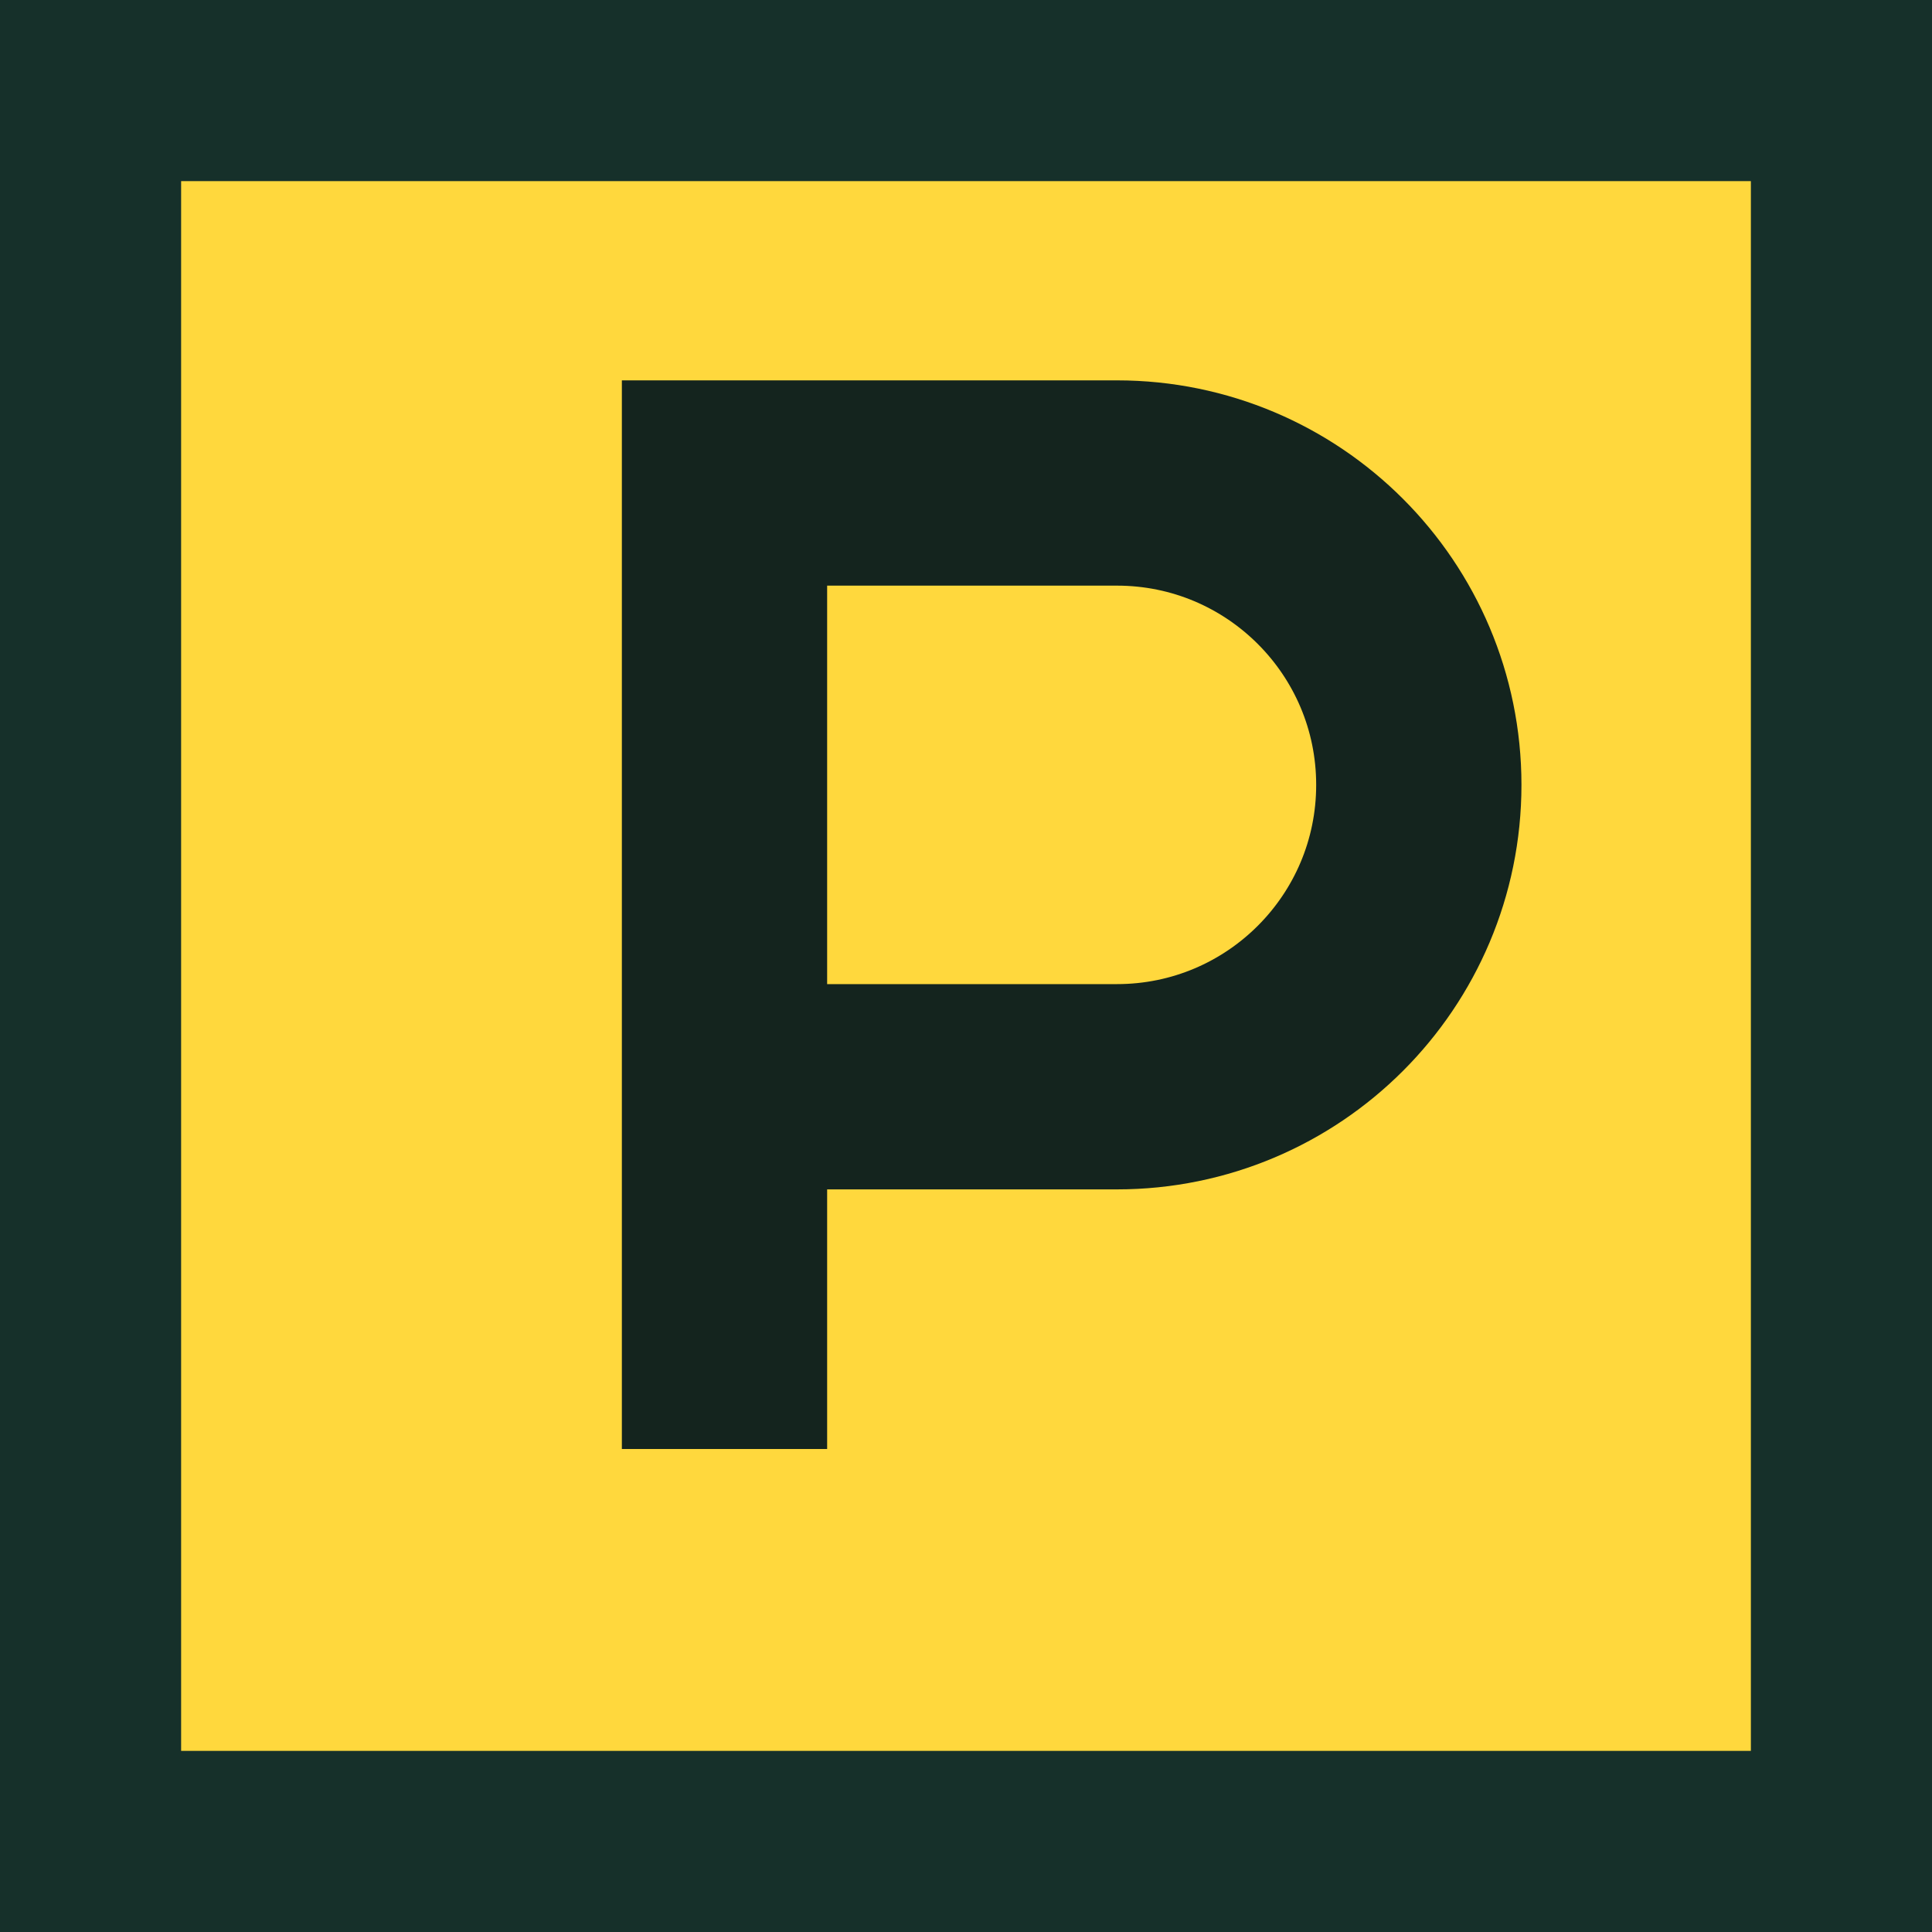
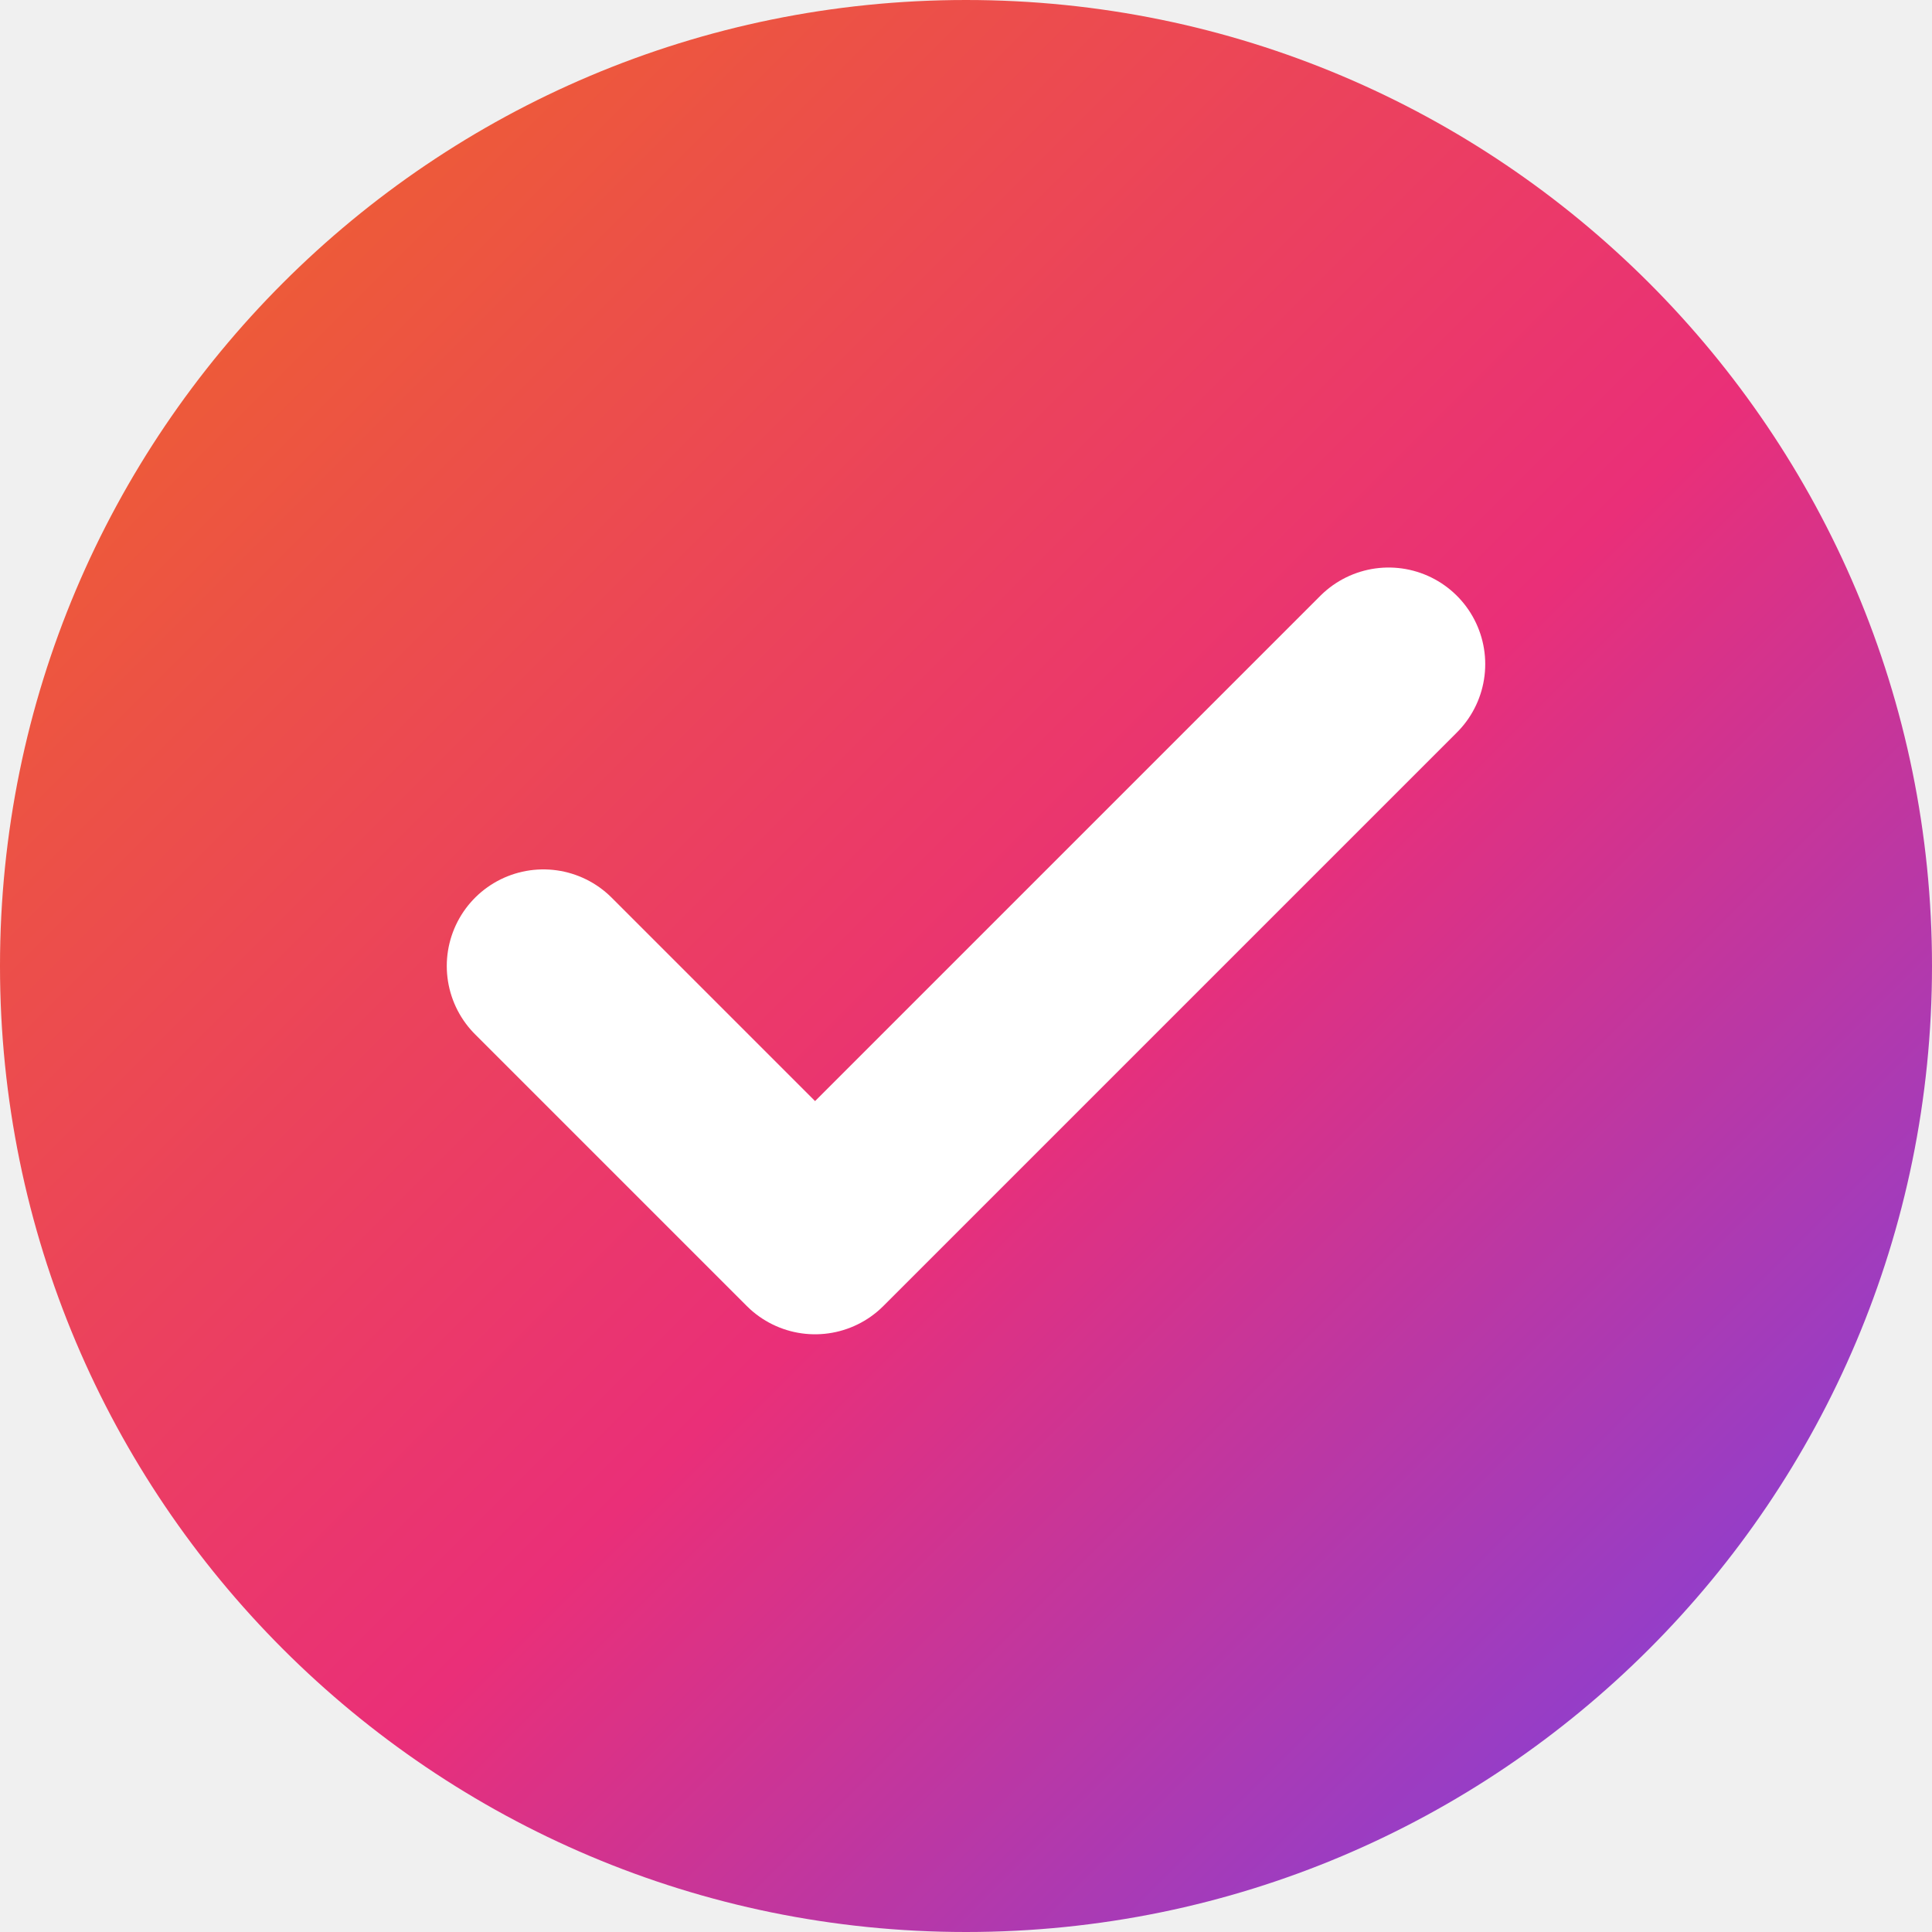
<svg xmlns="http://www.w3.org/2000/svg" viewBox="0 0 32 32">
-   <rect width="32" height="32" fill="#16302a" />
-   <rect x="3" y="3" width="26" height="26" fill="#ffd83d" />
-   <path d="M12 24V8h6.5a5 5 0 0 1 0 10H12" fill="none" stroke="#14241e" stroke-width="3.4" />
+   <defs>
+     <linearGradient id="g" x1="0" y1="0" x2="1" y2="1">
+       <stop offset="0" stop-color="#ee6a22" />
+       <stop offset=".55" stop-color="#ea2f78" />
+       <stop offset="1" stop-color="#6a45f0" />
+     </linearGradient>
+   </defs>
+   <circle cx="16" cy="16" r="16" fill="url(#g)" />
+   <path d="M23 11 13.5 20.5 9 16" fill="none" stroke="#fff" stroke-width="3.2" stroke-linecap="round" stroke-linejoin="round" />
</svg>
